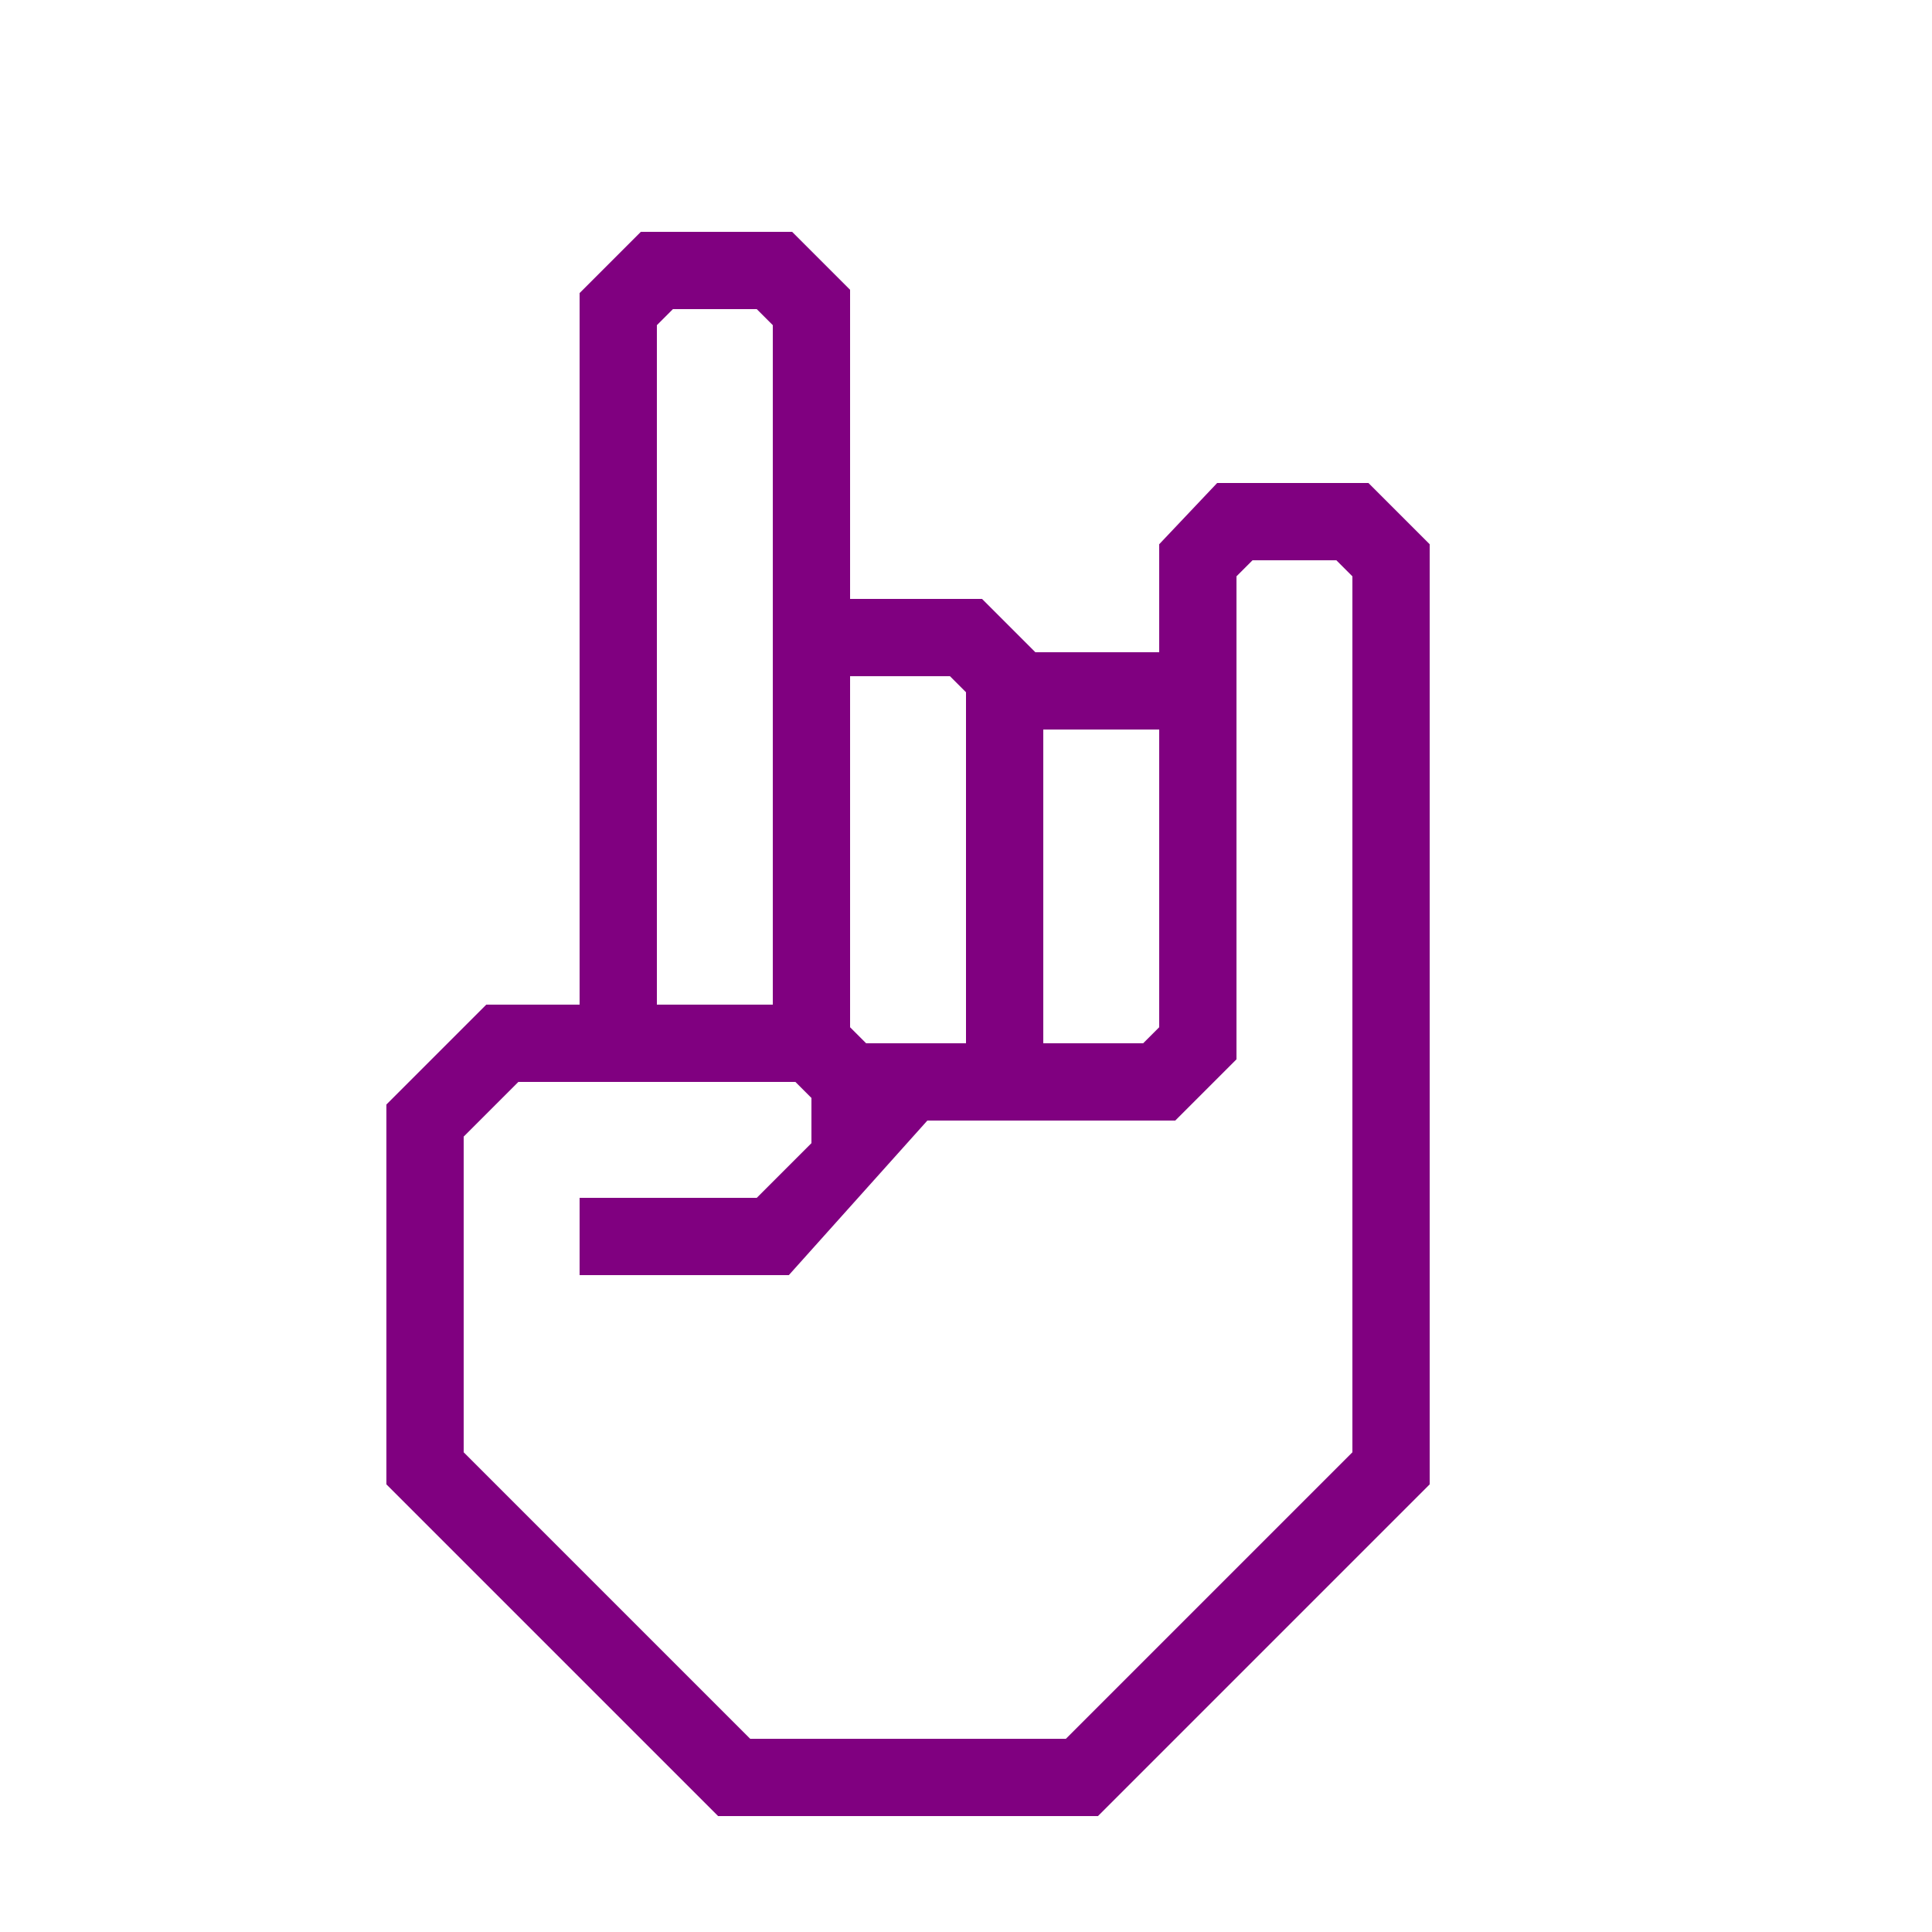
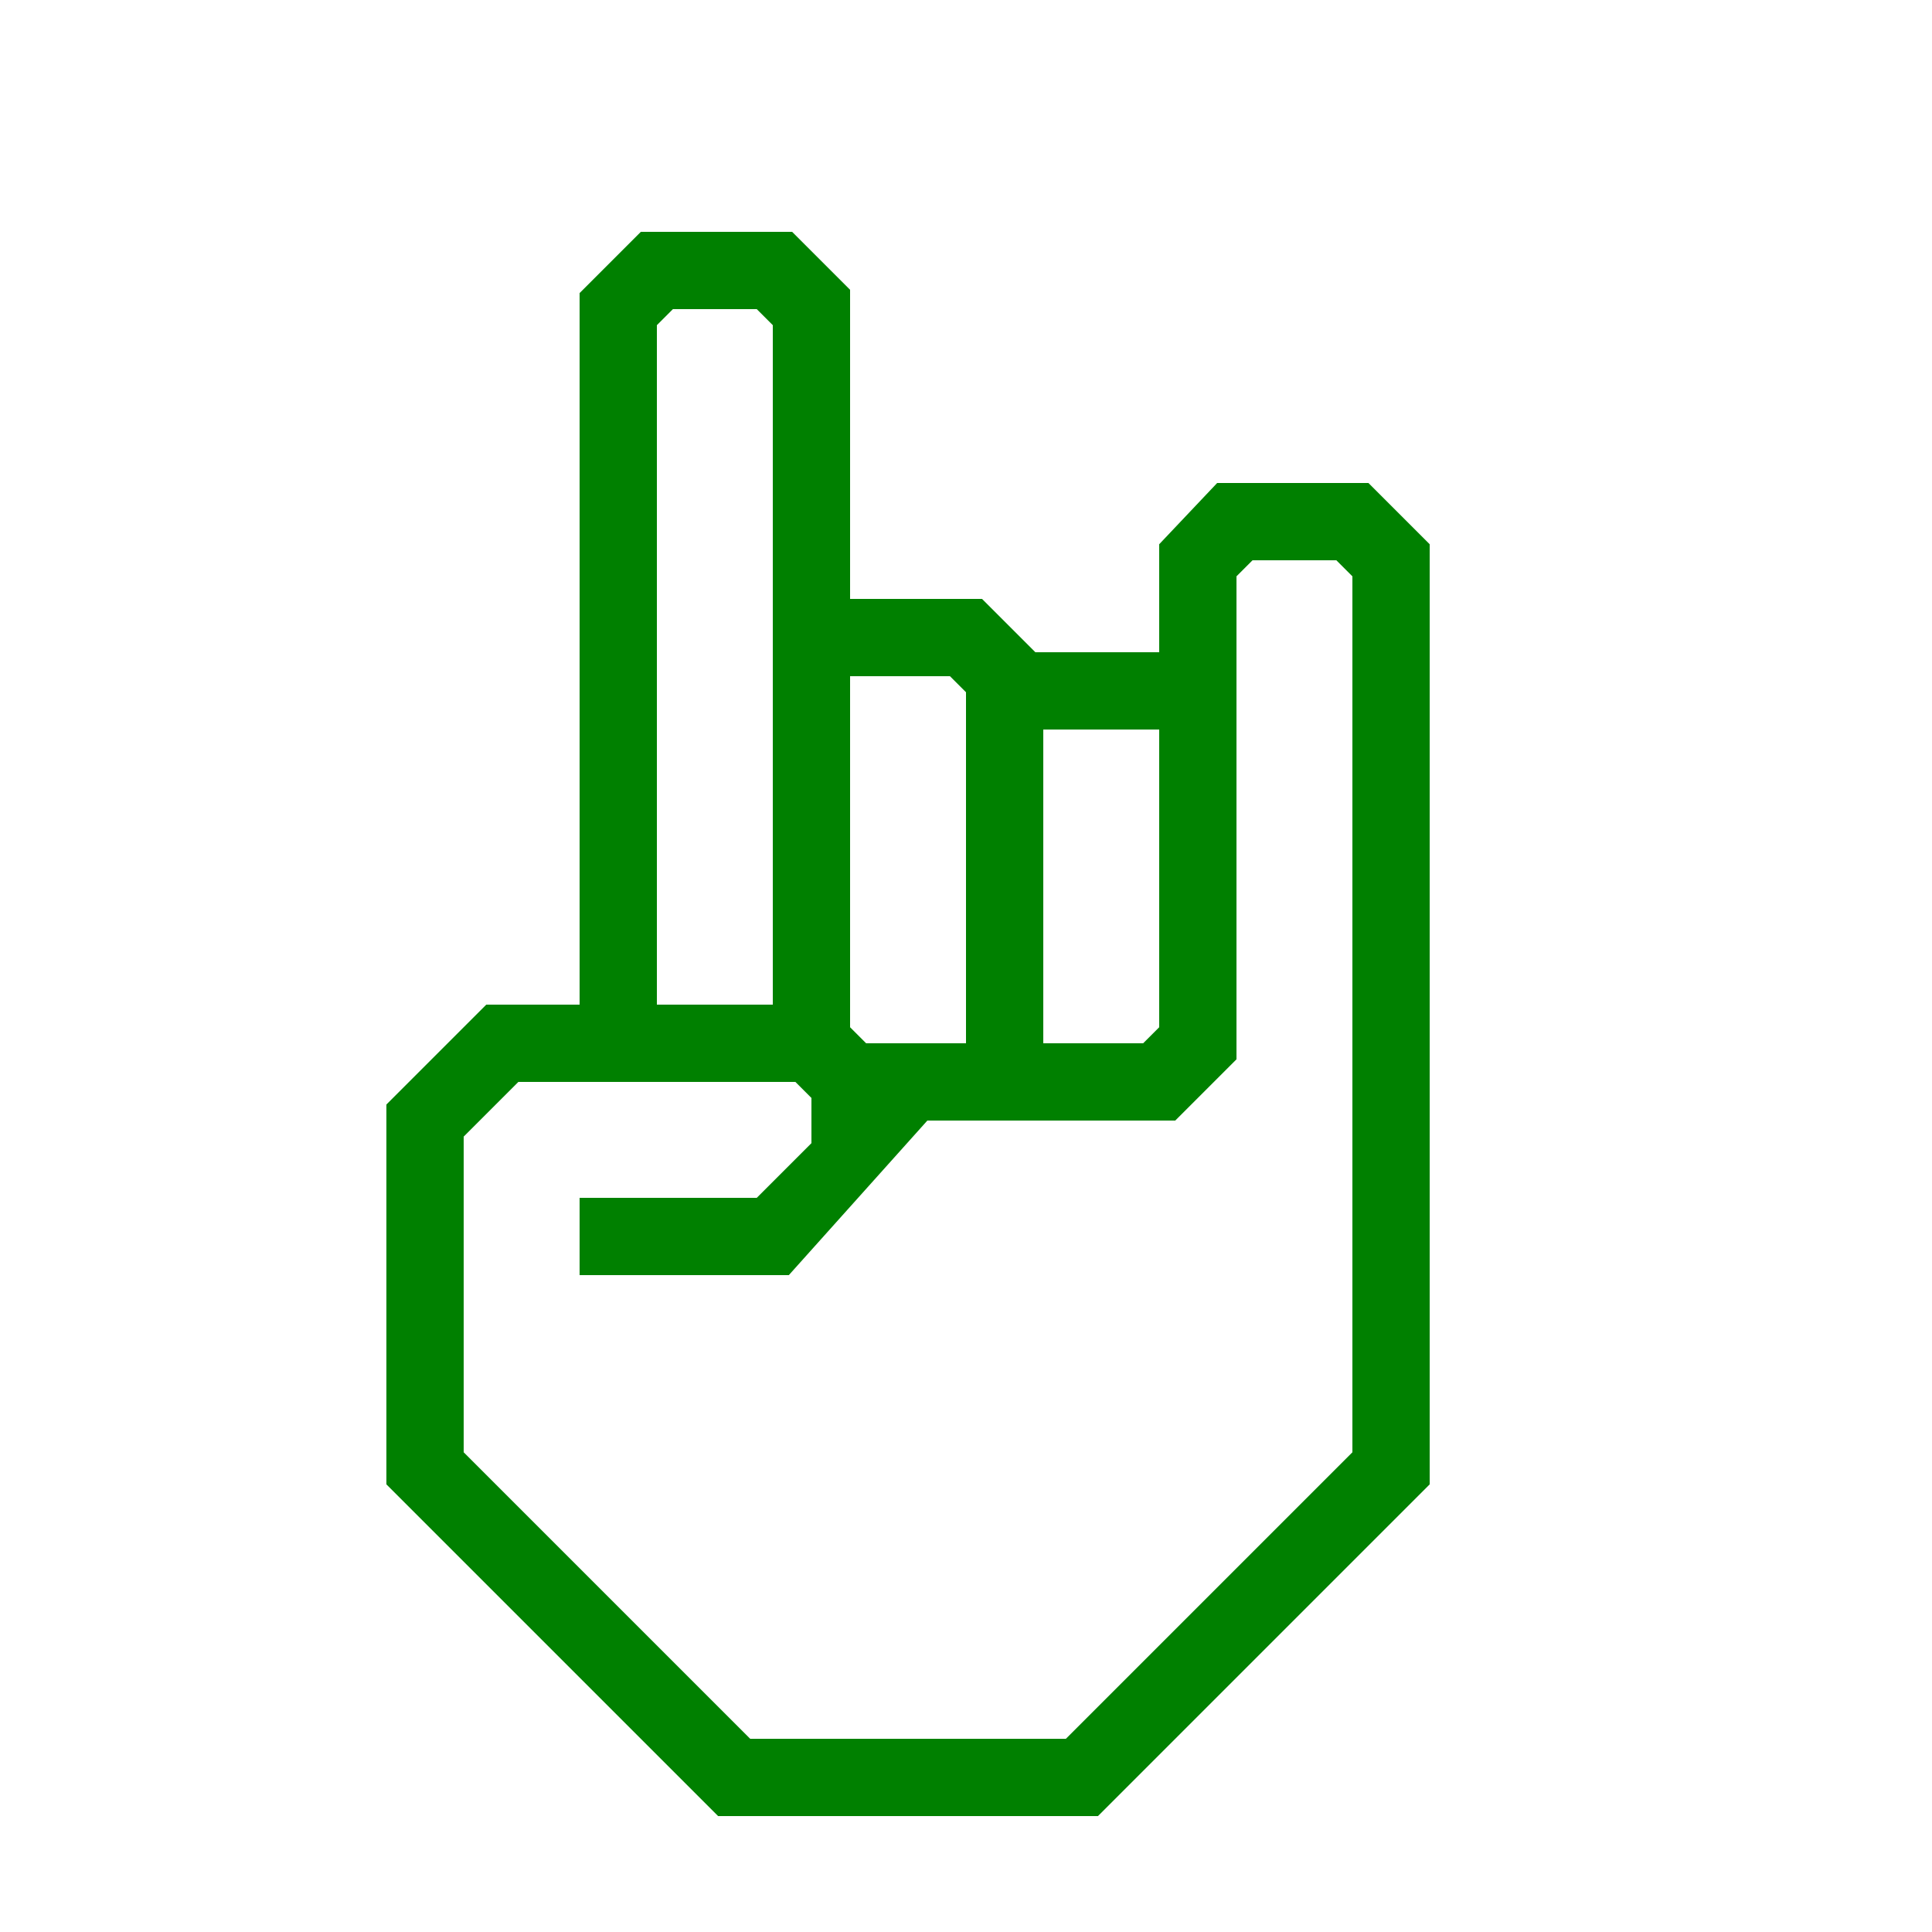
- <svg xmlns="http://www.w3.org/2000/svg" data-name="Warstwa 1" viewBox="0 0 100 100" x="0px" y="0px" style="fill:purple">
+ <svg xmlns="http://www.w3.org/2000/svg" data-name="Warstwa 1" viewBox="0 0 100 100" x="0px" y="0px" style="fill:green">
  <path d="M70.83,25H63l-3,3.17v5.59H53.59L50.83,31H44V15l-3-3H33.17L30,15.17V52H25.17L20,57.17V76.83L37.17,94H56.83L74,76.83V28.17ZM54,37.76h6V53.17l-.83.83H54ZM44,35h5.17l.83.83V54H44.83L44,53.17ZM34,50V16.83l.83-.83h4.34l.83.83V52H34ZM70,75.17,55.17,90H38.83L24,75.17V58.83L26.83,56H41.17l.83.83v2.34L39.17,62H30v4H40.83L48,58H60.83L64,54.83v-25l.83-.83h4.34l.83.83Z" />
</svg>
